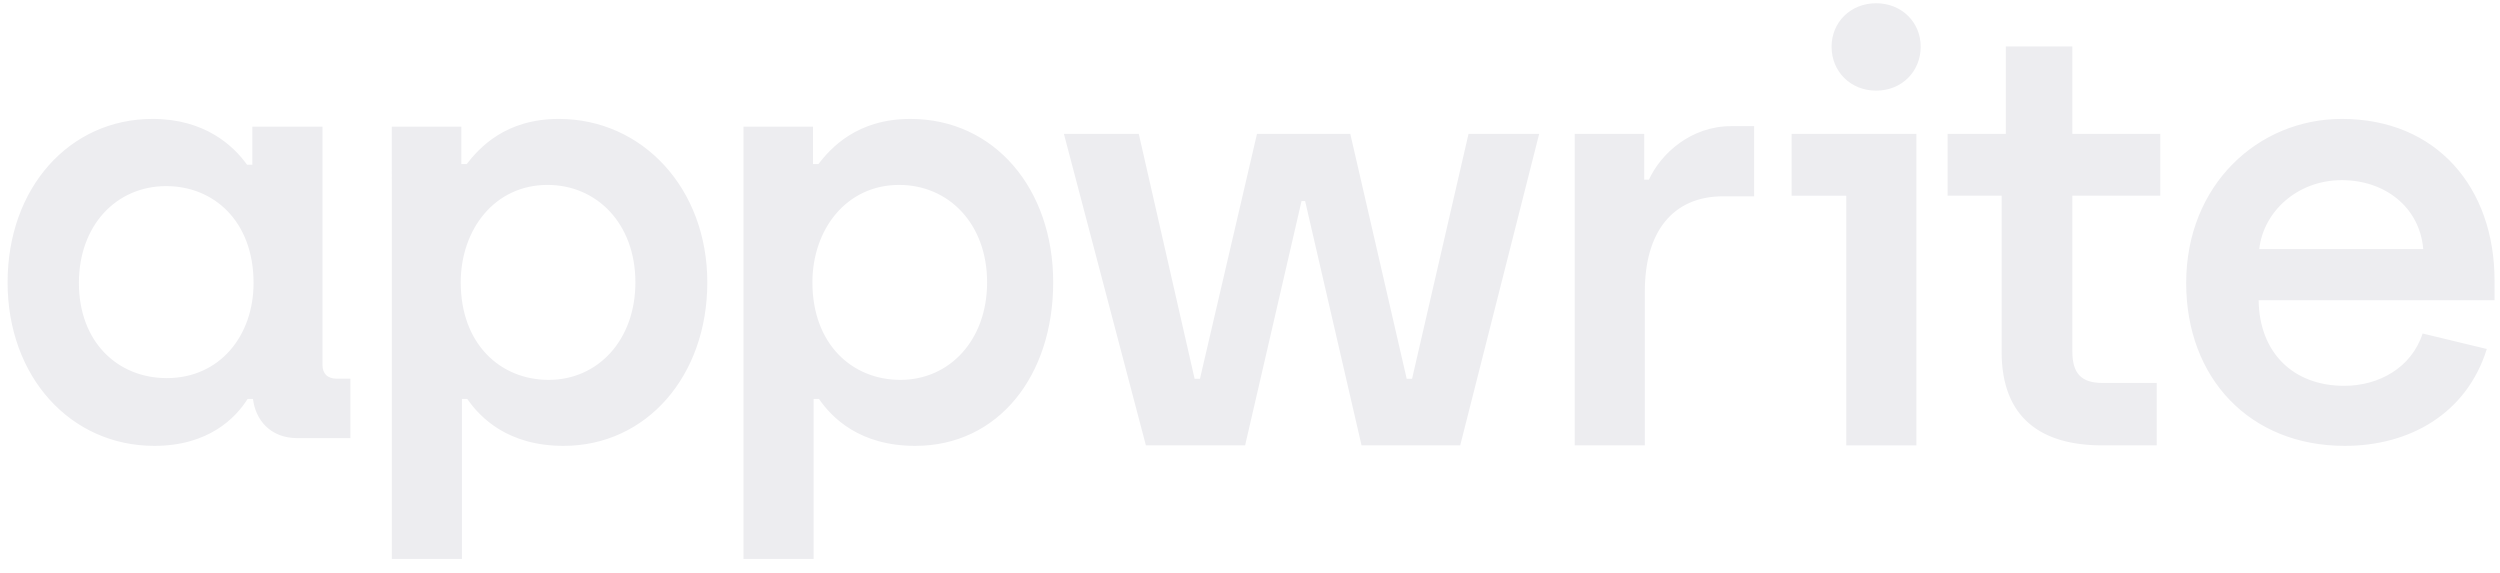
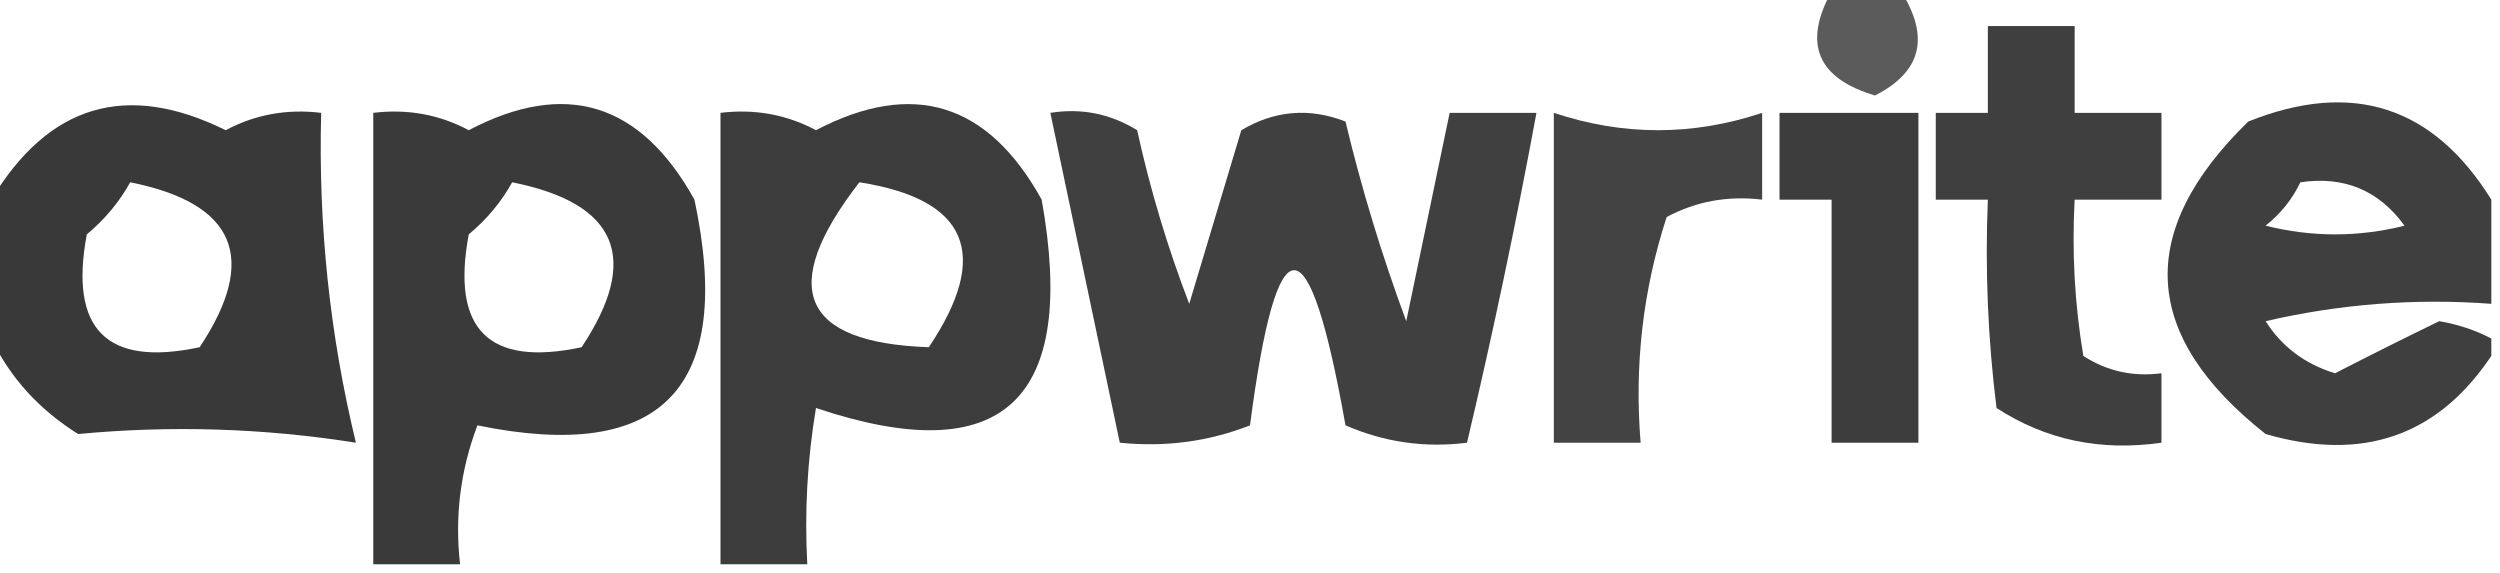
- <svg xmlns="http://www.w3.org/2000/svg" width="144" height="33" viewBox="0 0 144 33" fill="none">
-   <path d="M8.89 25.682C12.006 25.682 13.578 24.073 14.263 22.977H14.572C14.707 24.141 15.53 25.237 17.138 25.237H20.183V21.812H19.397C18.849 21.812 18.575 21.504 18.575 21.026V7.295H14.536V9.487H14.229C13.442 8.391 11.799 6.85 8.787 6.85C3.997 6.85 0.437 10.821 0.437 16.265C0.437 21.709 4.064 25.682 8.89 25.682ZM9.608 21.779C6.768 21.779 4.545 19.69 4.545 16.3C4.545 12.978 6.7 10.72 9.575 10.72C12.313 10.72 14.605 12.739 14.605 16.3C14.605 19.347 12.653 21.779 9.608 21.779ZM22.569 32.194H26.607V22.977H26.914C27.667 24.073 29.276 25.682 32.459 25.682C37.25 25.682 40.741 21.641 40.741 16.265C40.741 10.856 37.01 6.85 32.185 6.85C29.105 6.85 27.598 8.527 26.88 9.452H26.572V7.295H22.568L22.569 32.194ZM31.604 21.881C28.831 21.881 26.538 19.827 26.538 16.265C26.538 13.218 28.489 10.651 31.535 10.651C34.376 10.651 36.599 12.877 36.599 16.265C36.599 19.587 34.444 21.881 31.604 21.881ZM42.825 32.194H46.864V22.977H47.172C47.925 24.073 49.533 25.682 52.715 25.682C57.506 25.682 60.664 21.641 60.664 16.265C60.664 10.856 57.266 6.85 52.441 6.85C49.361 6.85 47.855 8.527 47.137 9.452H46.828V7.295H42.825V32.194ZM51.86 21.881C49.087 21.881 46.795 19.827 46.795 16.265C46.795 13.218 48.745 10.651 51.791 10.651C54.632 10.651 56.857 12.877 56.857 16.265C56.857 19.587 54.7 21.881 51.86 21.881ZM66.004 25.653H71.718L74.969 11.58H75.175L78.425 25.653H84.108L88.656 7.712H84.587L81.335 21.819H81.026L77.776 7.71H72.403L69.117 21.819H68.81L65.593 7.71H61.28L66.004 25.653ZM90.703 25.653H94.742V16.786C94.742 13.396 96.314 11.307 99.258 11.307H101.037V7.267H99.703C97.409 7.267 95.664 8.842 94.98 10.348H94.706V7.712H90.703V25.653ZM121.078 25.653H124.227V22.058H121.113C119.881 22.058 119.367 21.51 119.367 20.244V11.272H124.432V7.712H119.367V2.678H115.535V7.712H112.181V11.272H115.295V20.278C115.295 24.079 117.587 25.653 121.078 25.653ZM135.061 25.682C138.791 25.682 142.077 23.831 143.24 20.102L139.544 19.21C138.893 21.196 137.012 22.224 135.027 22.224C132.083 22.224 130.133 20.306 130.098 17.293H143.686V16.163C143.686 10.821 140.366 6.85 134.89 6.85C130.064 6.85 125.924 10.651 125.924 16.3C125.924 21.779 129.585 25.682 135.061 25.682ZM130.133 14.348C130.372 12.192 132.323 10.376 134.89 10.376C137.354 10.376 139.374 11.917 139.579 14.348H130.133Z" fill="#EDEDF0" />
-   <path fill-rule="evenodd" clip-rule="evenodd" d="M110.384 25.653H106.345V11.272H103.198V7.711H110.384V25.653Z" fill="#EDEDF0" />
-   <path d="M108.066 5.221C109.538 5.221 110.632 4.125 110.632 2.686C110.632 1.284 109.538 0.187 108.066 0.187C106.593 0.187 105.499 1.283 105.499 2.688C105.499 4.125 106.593 5.221 108.066 5.221Z" fill="#EDEDF0" />
+ <svg xmlns="http://www.w3.org/2000/svg" version="1.1" width="144px" height="33px" style="shape-rendering:geometricPrecision; text-rendering:geometricPrecision; image-rendering:optimizeQuality; fill-rule:evenodd; clip-rule:evenodd">
+   <g>
+     <path style="opacity:0.644" fill="#000000" d="M 105.5,-0.5 C 106.833,-0.5 108.167,-0.5 109.5,-0.5C 111.173,2.142 110.673,4.142 108,5.5C 104.67,4.509 103.836,2.509 105.5,-0.5 Z" />
+   </g>
+   <g>
+     <path style="opacity:0.752" fill="#000000" d="M 114.5,1.5 C 116.167,1.5 117.833,1.5 119.5,1.5C 119.5,3.167 119.5,4.833 119.5,6.5C 121.167,6.5 122.833,6.5 124.5,6.5C 124.5,8.167 124.5,9.833 124.5,11.5C 122.833,11.5 121.167,11.5 119.5,11.5C 119.335,14.518 119.502,17.518 120,20.5C 121.356,21.38 122.856,21.713 124.5,21.5C 124.5,22.833 124.5,24.167 124.5,25.5C 120.993,26.006 117.826,25.34 115,23.5C 114.501,19.514 114.334,15.514 114.5,11.5C 113.5,11.5 112.5,11.5 111.5,11.5C 111.5,9.833 111.5,8.167 111.5,6.5C 112.5,6.5 113.5,6.5 114.5,6.5C 114.5,4.833 114.5,3.167 114.5,1.5 Z" />
+   </g>
+   <g>
+     <path style="opacity:0.775" fill="#000000" d="M -0.5,19.5 C -0.5,16.833 -0.5,14.167 -0.5,11.5C 2.796,6.012 7.296,4.678 13,7.5C 14.7,6.594 16.533,6.261 18.5,6.5C 18.327,12.948 18.994,19.281 20.5,25.5C 15.19,24.66 9.857,24.494 4.5,25C 2.256,23.595 0.59,21.761 -0.5,19.5 Z M 7.5,10.5 C 13.572,11.712 14.905,14.878 11.5,20C 6.141,21.143 3.974,18.976 5,13.5C 6.045,12.627 6.878,11.627 7.5,10.5 Z" />
+   </g>
+   <g>
+     <path style="opacity:0.771" fill="#000000" d="M 26.5,32.5 C 24.833,32.5 23.167,32.5 21.5,32.5C 21.5,23.833 21.5,15.167 21.5,6.5C 23.467,6.261 25.3,6.594 27,7.5C 32.564,4.575 36.897,5.909 40,11.5C 42.31,22.355 38.143,26.688 27.5,24.5C 26.52,27.087 26.187,29.753 26.5,32.5 Z M 29.5,10.5 C 35.572,11.712 36.906,14.878 33.5,20C 28.141,21.143 25.974,18.976 27,13.5C 28.045,12.627 28.878,11.627 29.5,10.5 Z" />
+   </g>
+   <g>
+     <path style="opacity:0.765" fill="#000000" d="M 46.5,32.5 C 44.833,32.5 43.167,32.5 41.5,32.5C 41.5,23.833 41.5,15.167 41.5,6.5C 43.467,6.261 45.3,6.594 47,7.5C 52.577,4.58 56.91,5.913 60,11.5C 62.074,23.107 57.741,27.107 47,23.5C 46.502,26.482 46.335,29.482 46.5,32.5 Z M 49.5,10.5 C 55.758,11.477 57.091,14.644 53.5,20C 46.127,19.741 44.793,16.574 49.5,10.5 Z" />
+   </g>
+   <g>
+     <path style="opacity:0.752" fill="#000000" d="M 143.5,11.5 C 143.5,13.5 143.5,15.5 143.5,17.5C 139.116,17.174 134.783,17.508 130.5,18.5C 131.436,19.974 132.77,20.974 134.5,21.5C 136.523,20.46 138.523,19.46 140.5,18.5C 141.584,18.685 142.584,19.018 143.5,19.5C 143.5,19.833 143.5,20.167 143.5,20.5C 140.411,25.121 136.077,26.621 130.5,25C 123.325,19.339 122.991,13.339 129.5,7C 135.483,4.606 140.149,6.106 143.5,11.5 Z M 132.5,10.5 C 135.022,10.128 137.022,10.961 138.5,13C 135.833,13.667 133.167,13.667 130.5,13C 131.381,12.292 132.047,11.458 132.5,10.5 Z" />
+   </g>
+   <g>
+     <path style="opacity:0.75" fill="#000000" d="M 60.5,6.5 C 62.288,6.215 63.955,6.548 65.5,7.5C 66.249,10.91 67.249,14.244 68.5,17.5C 69.5,14.167 70.5,10.834 71.5,7.5C 73.421,6.359 75.421,6.192 77.5,7C 78.43,10.88 79.596,14.714 81,18.5C 81.837,14.486 82.671,10.486 83.5,6.5C 85.167,6.5 86.833,6.5 88.5,6.5C 87.325,12.866 85.992,19.2 84.5,25.5C 82.076,25.808 79.743,25.474 77.5,24.5C 75.388,12.585 73.555,12.585 72,24.5C 69.619,25.435 67.119,25.768 64.5,25.5C 63.167,19.167 61.833,12.833 60.5,6.5 Z" />
+   </g>
+   <g>
+     <path style="opacity:0.737" fill="#000000" d="M 89.5,6.5 C 93.5,7.833 97.5,7.833 101.5,6.5C 101.5,8.167 101.5,9.833 101.5,11.5C 99.533,11.261 97.7,11.594 96,12.5C 94.633,16.7 94.133,21.033 94.5,25.5C 92.833,25.5 91.167,25.5 89.5,25.5C 89.5,19.167 89.5,12.833 89.5,6.5 Z" />
+   </g>
+   <g>
+     <path style="opacity:0.761" fill="#000000" d="M 102.5,6.5 C 105.167,6.5 107.833,6.5 110.5,6.5C 110.5,12.833 110.5,19.167 110.5,25.5C 108.833,25.5 107.167,25.5 105.5,25.5C 105.5,20.833 105.5,16.167 105.5,11.5C 104.5,11.5 103.5,11.5 102.5,11.5C 102.5,9.833 102.5,8.167 102.5,6.5 Z" />
+   </g>
</svg>
